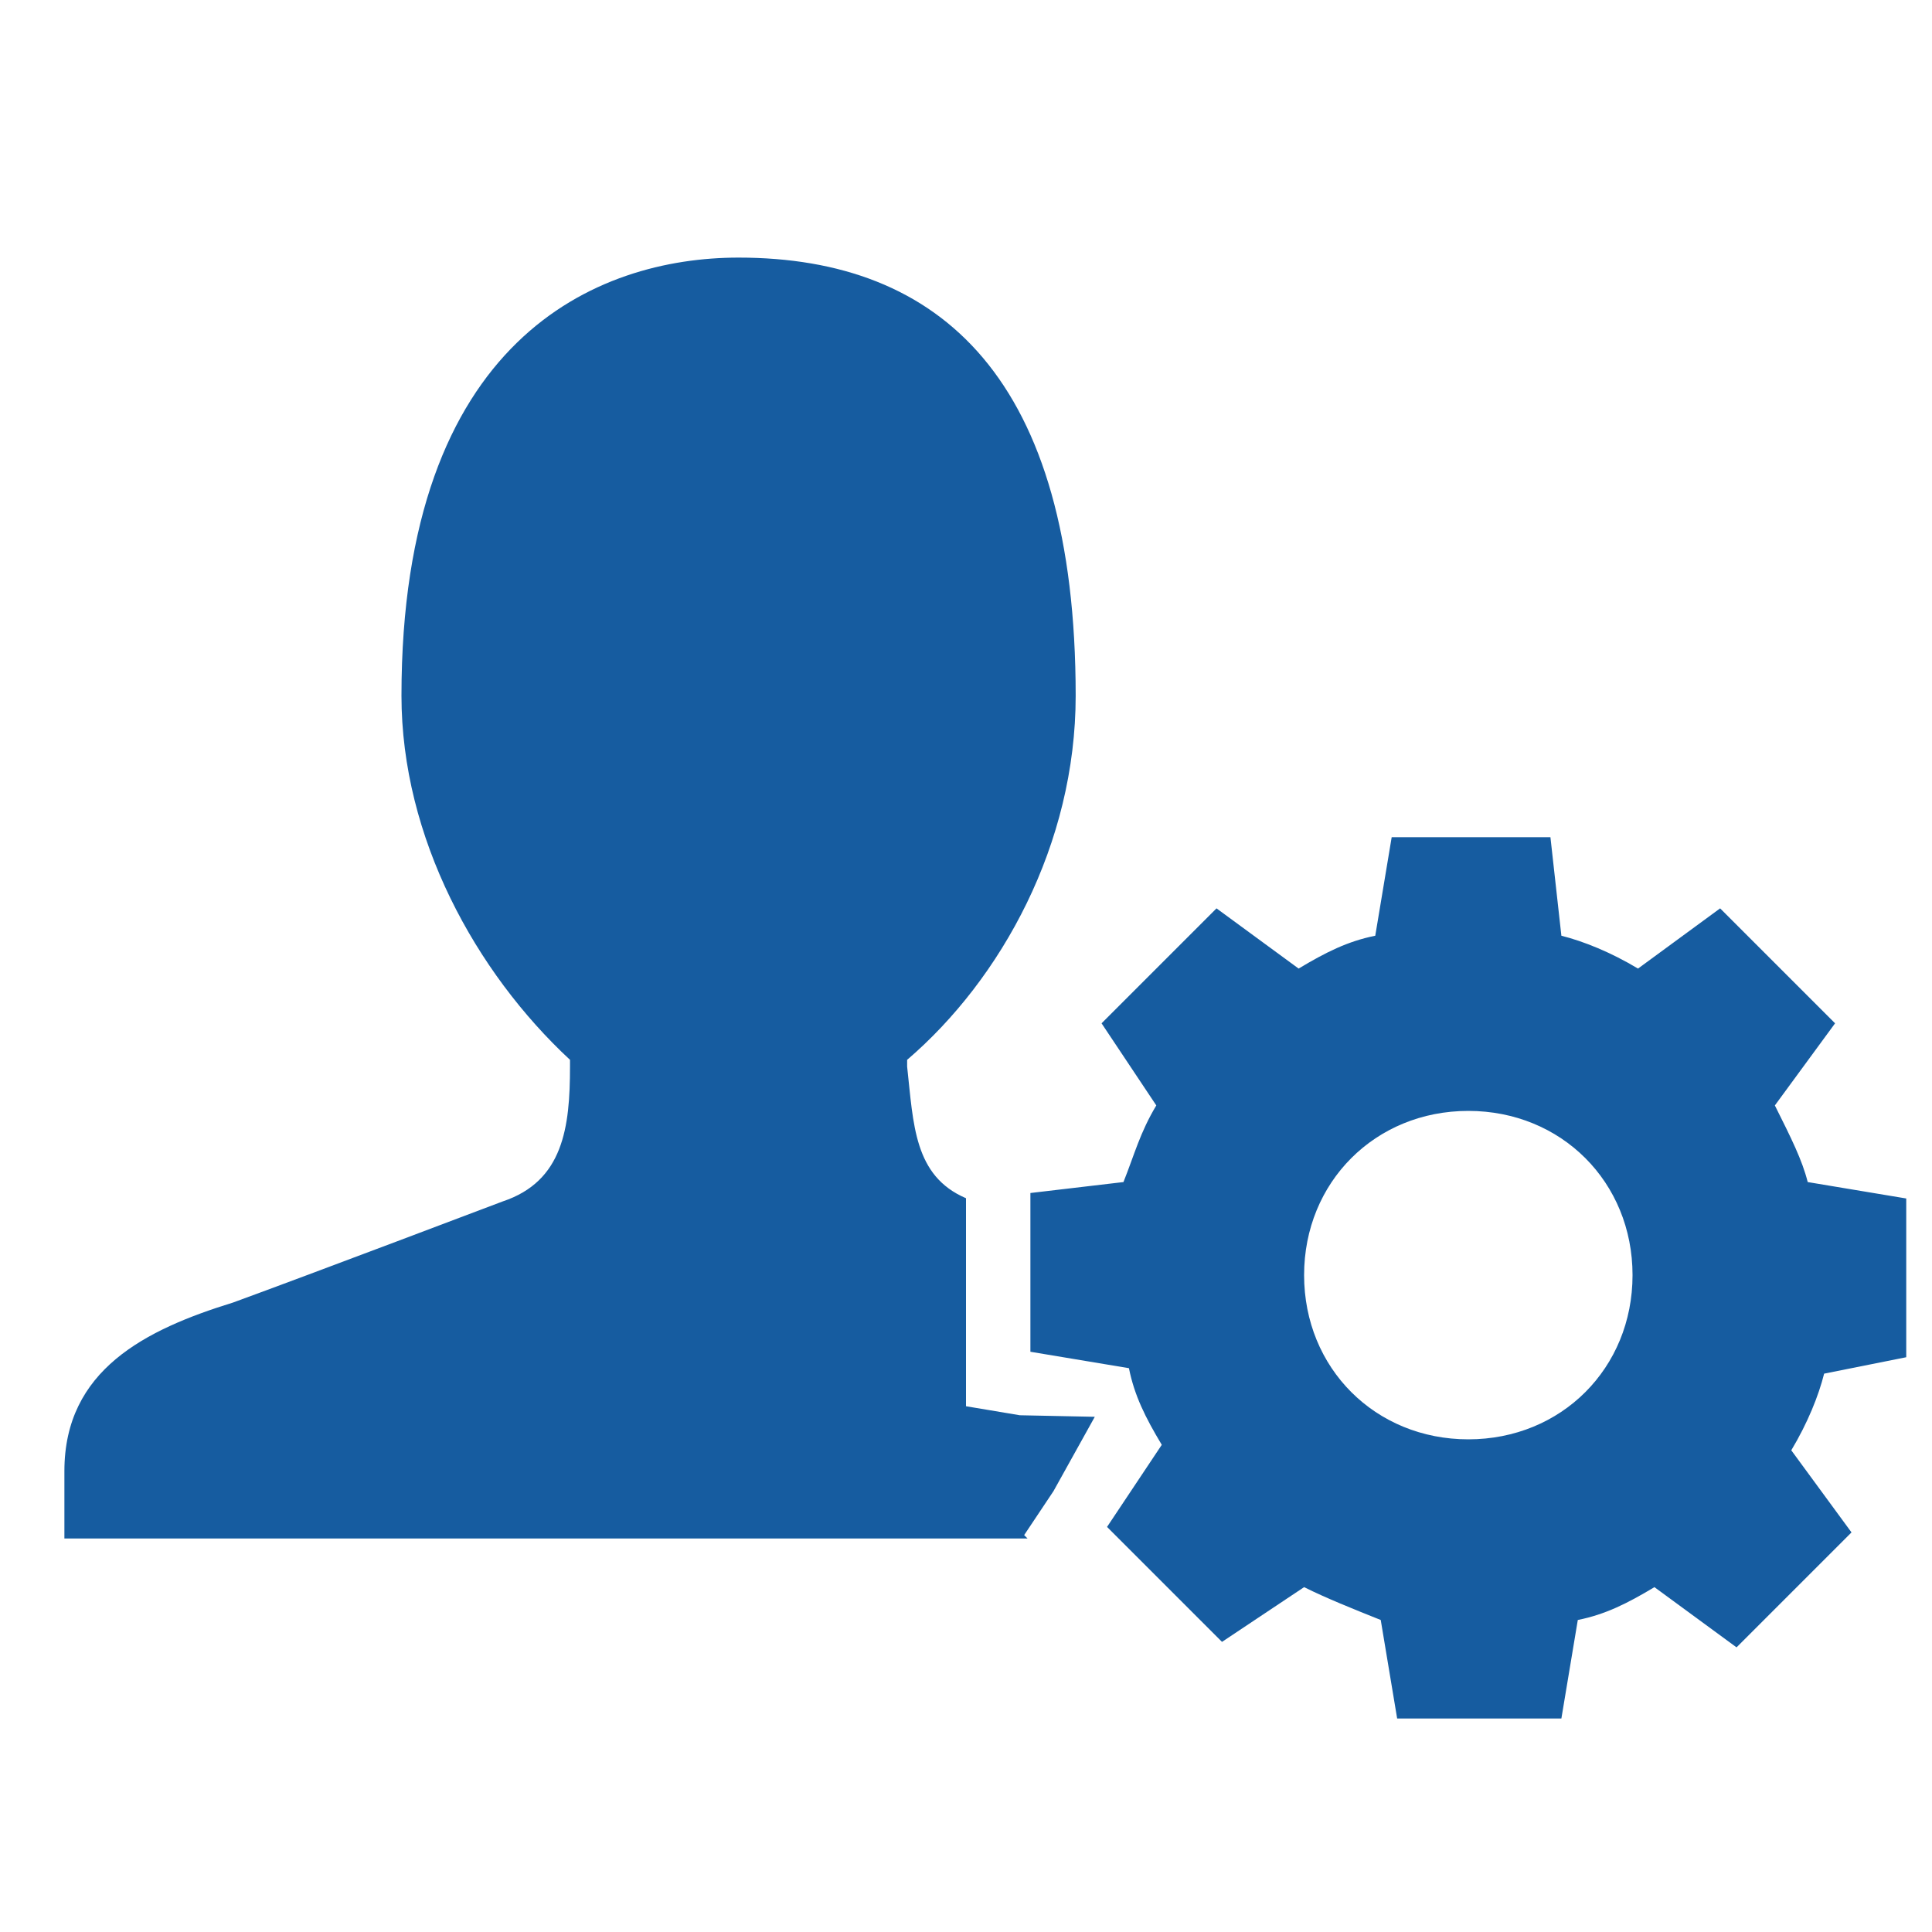
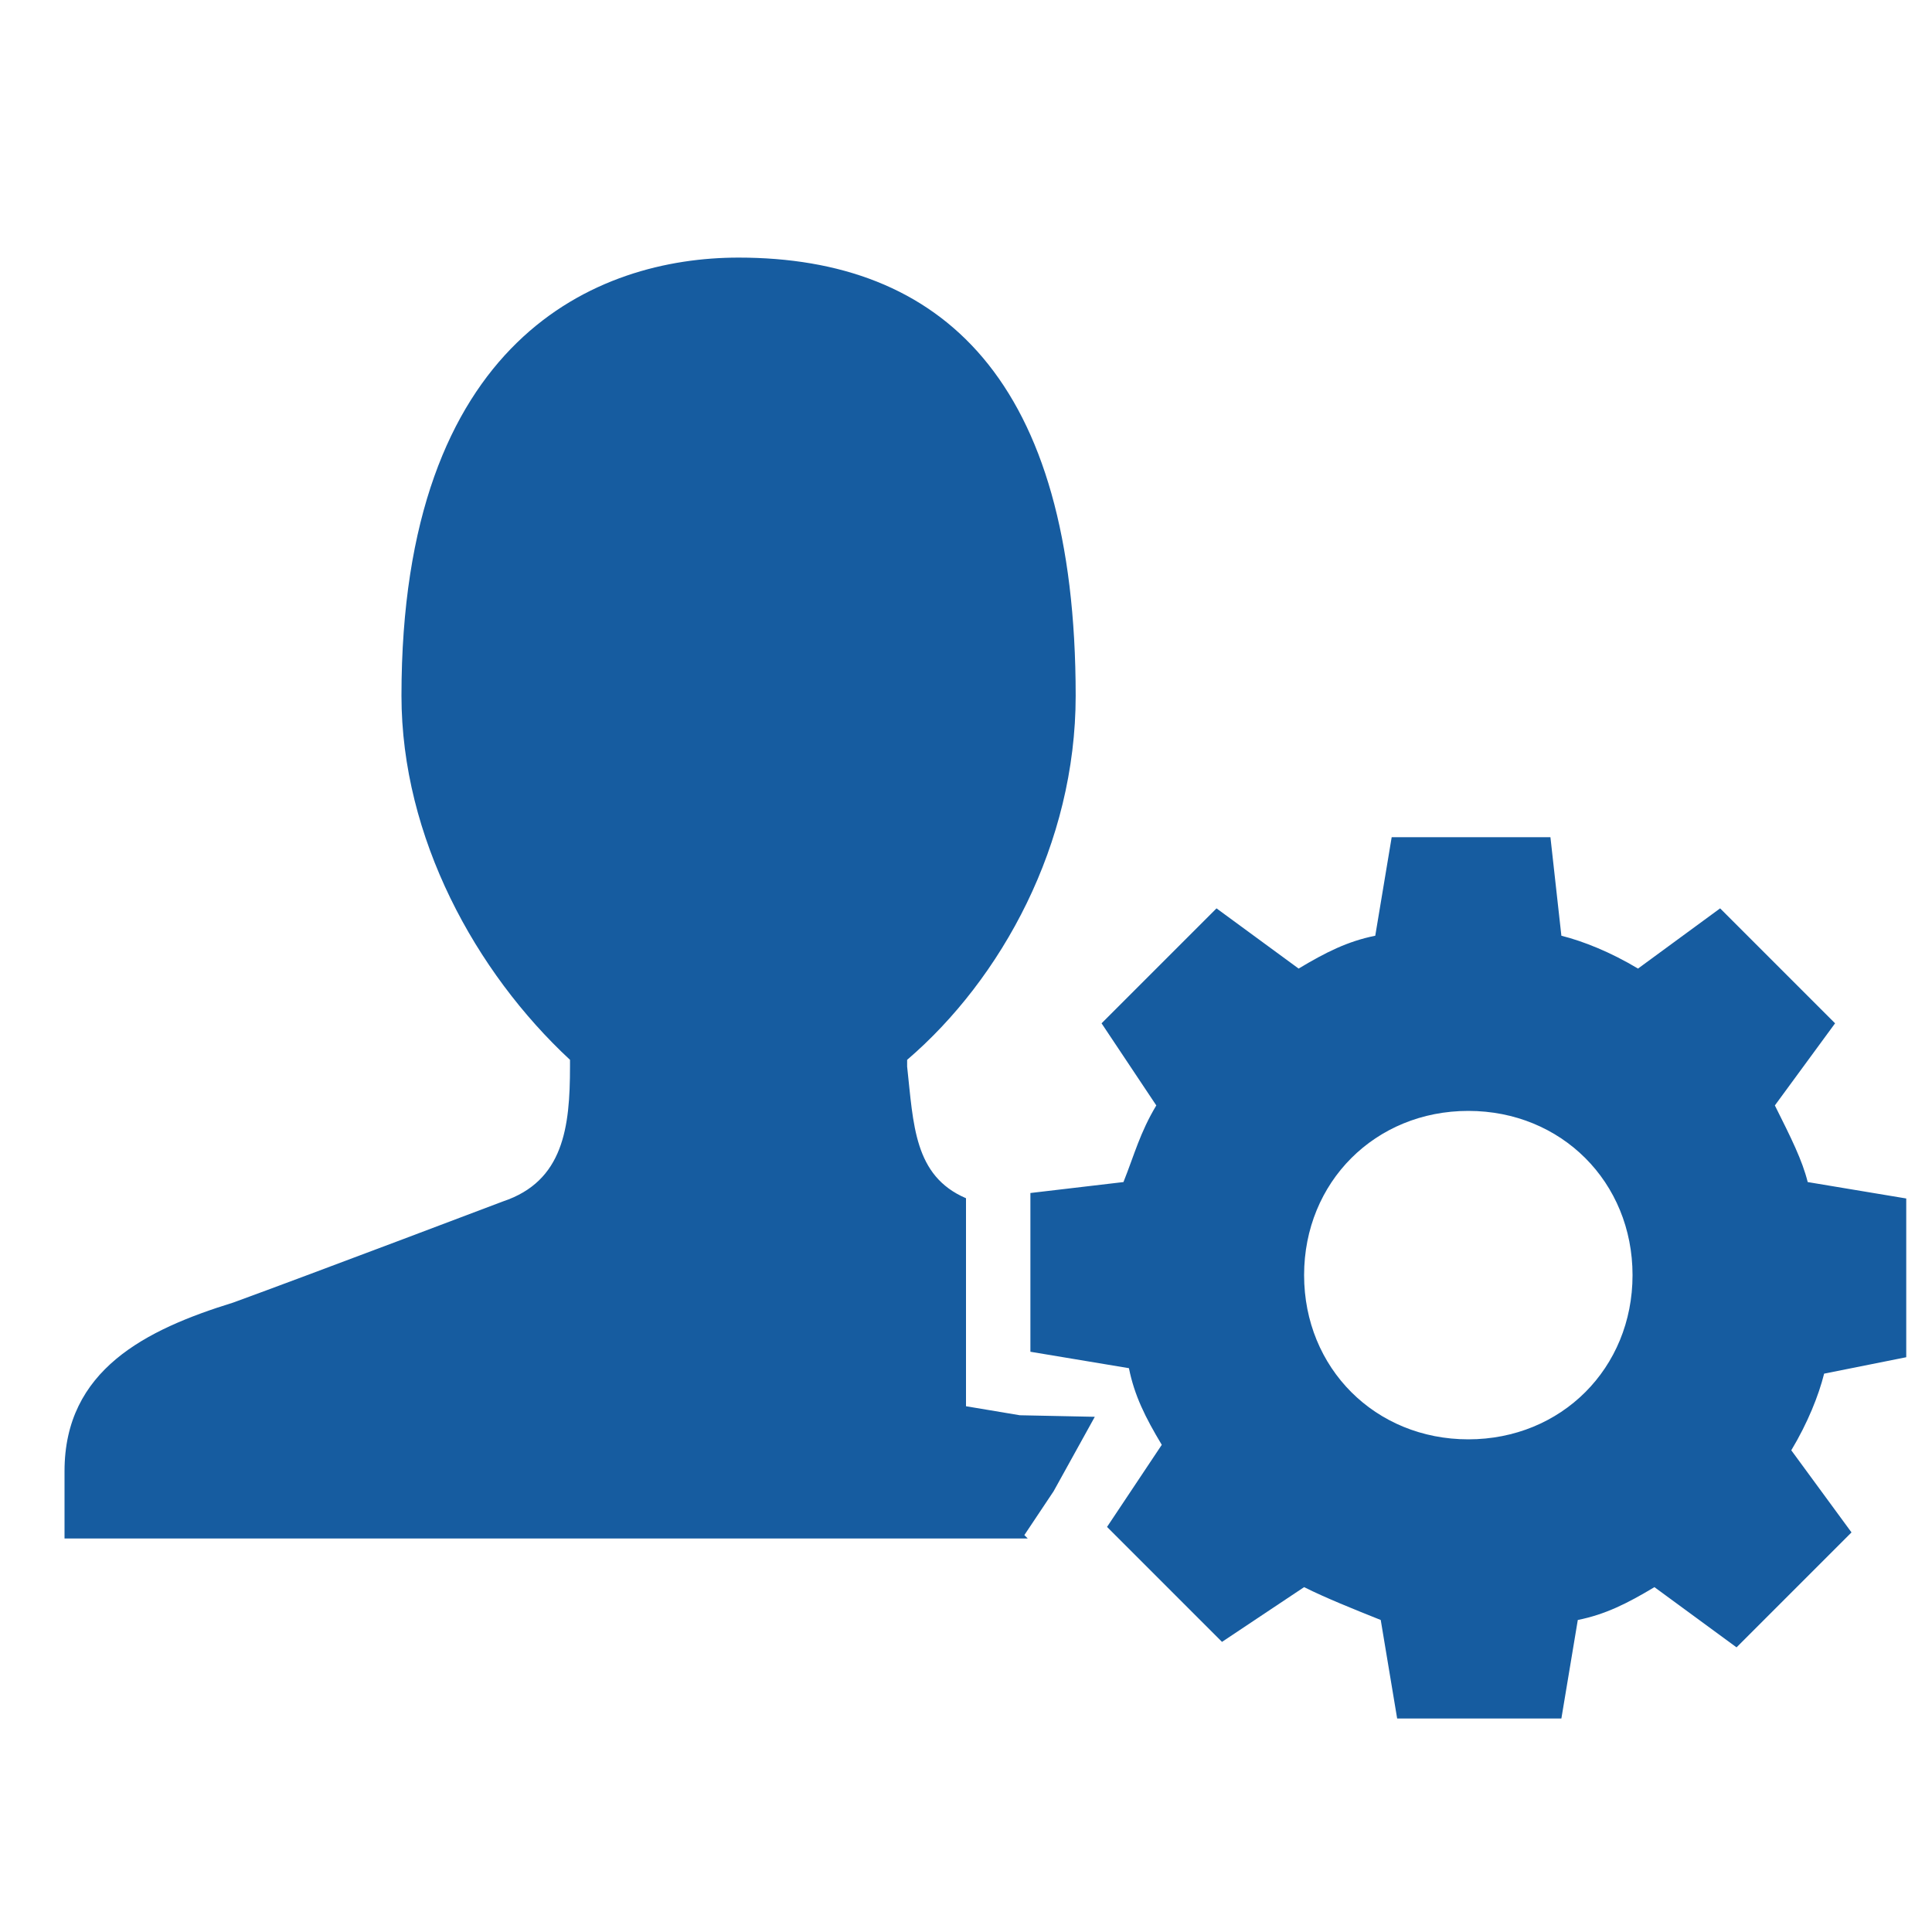
<svg xmlns="http://www.w3.org/2000/svg" width="30" height="30" viewBox="0 0 30 30">
-   <g fill="none" fill-rule="evenodd">
-     <path fill="#165CA0" d="M14.086 16.562v-.105c1.465-1.256 2.617-3.35 2.617-5.653C16.703 5.884 14.61 4 11.468 4 9.27 4 6.234 5.256 6.234 10.804c0 2.2 1.152 4.293 2.617 5.653v.105c0 .942-.103 1.78-1.046 2.094 0 0-3.035 1.15-4.187 1.57C2.257 20.646 1 21.273 1 22.843v1.047h14.956l-.053-.053.455-.682L17 22l-1.164-.024-.836-.14v-3.23c-.81-.347-.815-1.148-.914-2.044zM29.6 21.075V18.61l-1.53-.255c-.085-.34-.255-.68-.51-1.19l.935-1.275-1.785-1.785-1.275.935c-.425-.255-.85-.425-1.19-.51l-.17-1.53H21.61l-.255 1.53c-.425.085-.765.255-1.19.51l-1.275-.935-1.785 1.785.85 1.275c-.255.425-.34.765-.51 1.19l-1.445.17v2.465l1.53.255c.085.425.255.765.51 1.19l-.85 1.275 1.785 1.785 1.275-.85c.34.17.765.34 1.19.51l.255 1.53h2.55l.255-1.53c.425-.085.765-.255 1.19-.51l1.275.935 1.785-1.785-.935-1.275c.255-.425.425-.85.51-1.19l1.275-.255zm-6.8 1.275c-1.445 0-2.55-1.105-2.55-2.55 0-1.445 1.105-2.55 2.55-2.55 1.445 0 2.55 1.105 2.55 2.55 0 1.445-1.105 2.55-2.55 2.55z" />
-   </g>
+   <path fill="#165CA0" d="M14.086 16.562v-.105c1.465-1.256 2.617-3.35 2.617-5.653C16.703 5.884 14.61 4 11.468 4 9.27 4 6.234 5.256 6.234 10.804c0 2.2 1.152 4.293 2.617 5.653v.105c0 .942-.1 1.78-1.042 2.094 0 0-3.035 1.15-4.187 1.57-1.36.42-2.62 1.047-2.62 2.617v1.047h14.957l-.053-.053.455-.682L17 22l-1.164-.024-.836-.14v-3.23c-.81-.347-.815-1.148-.914-2.044zM29.6 21.075V18.61l-1.53-.255c-.085-.34-.255-.68-.51-1.19l.935-1.275-1.785-1.785-1.275.935c-.425-.255-.85-.425-1.19-.51l-.17-1.53H21.61l-.255 1.53c-.425.085-.765.255-1.19.51l-1.275-.935-1.785 1.785.85 1.275c-.255.425-.34.765-.51 1.19l-1.445.17v2.465l1.53.255c.085.425.255.765.51 1.19l-.85 1.275 1.785 1.785 1.275-.85c.34.17.765.34 1.19.51l.255 1.53h2.55l.255-1.53c.425-.085.765-.255 1.19-.51l1.275.935 1.785-1.785-.935-1.275c.255-.425.425-.85.51-1.19l1.275-.255zm-6.8 1.275c-1.445 0-2.55-1.105-2.55-2.55 0-1.445 1.105-2.55 2.55-2.55 1.445 0 2.55 1.105 2.55 2.55 0 1.445-1.105 2.55-2.55 2.55z" fill-rule="evenodd" />
</svg>
